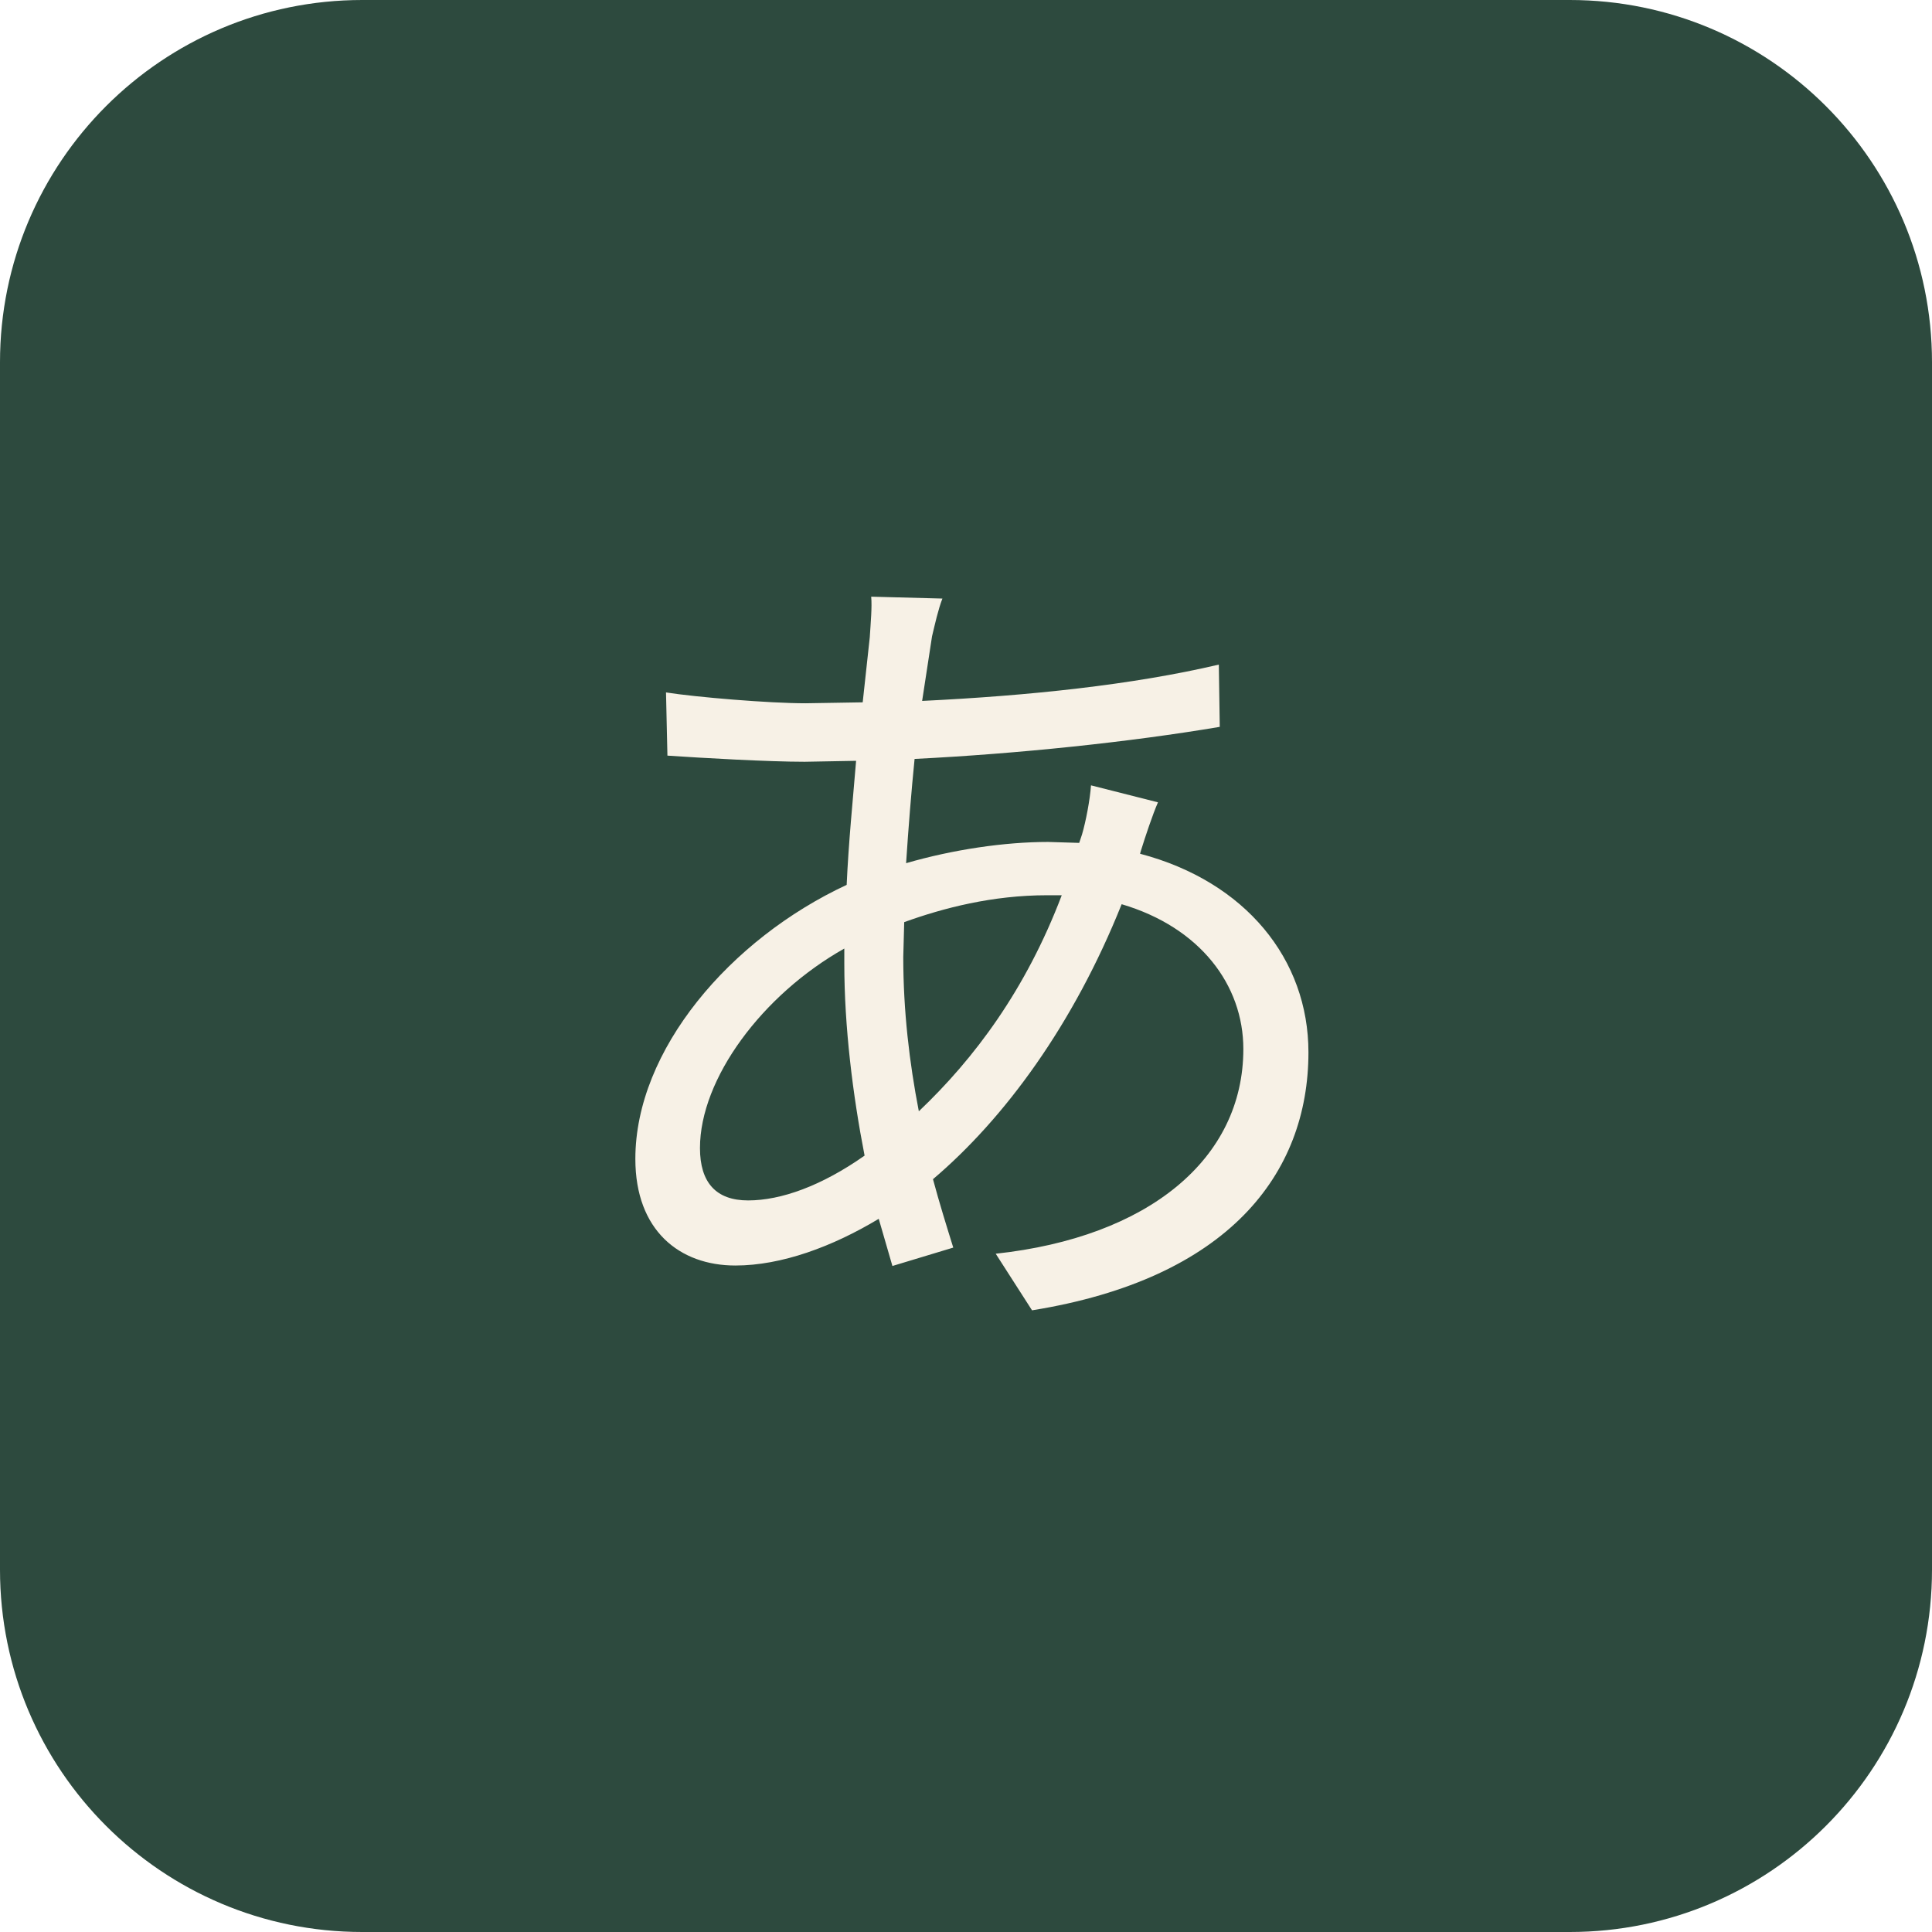
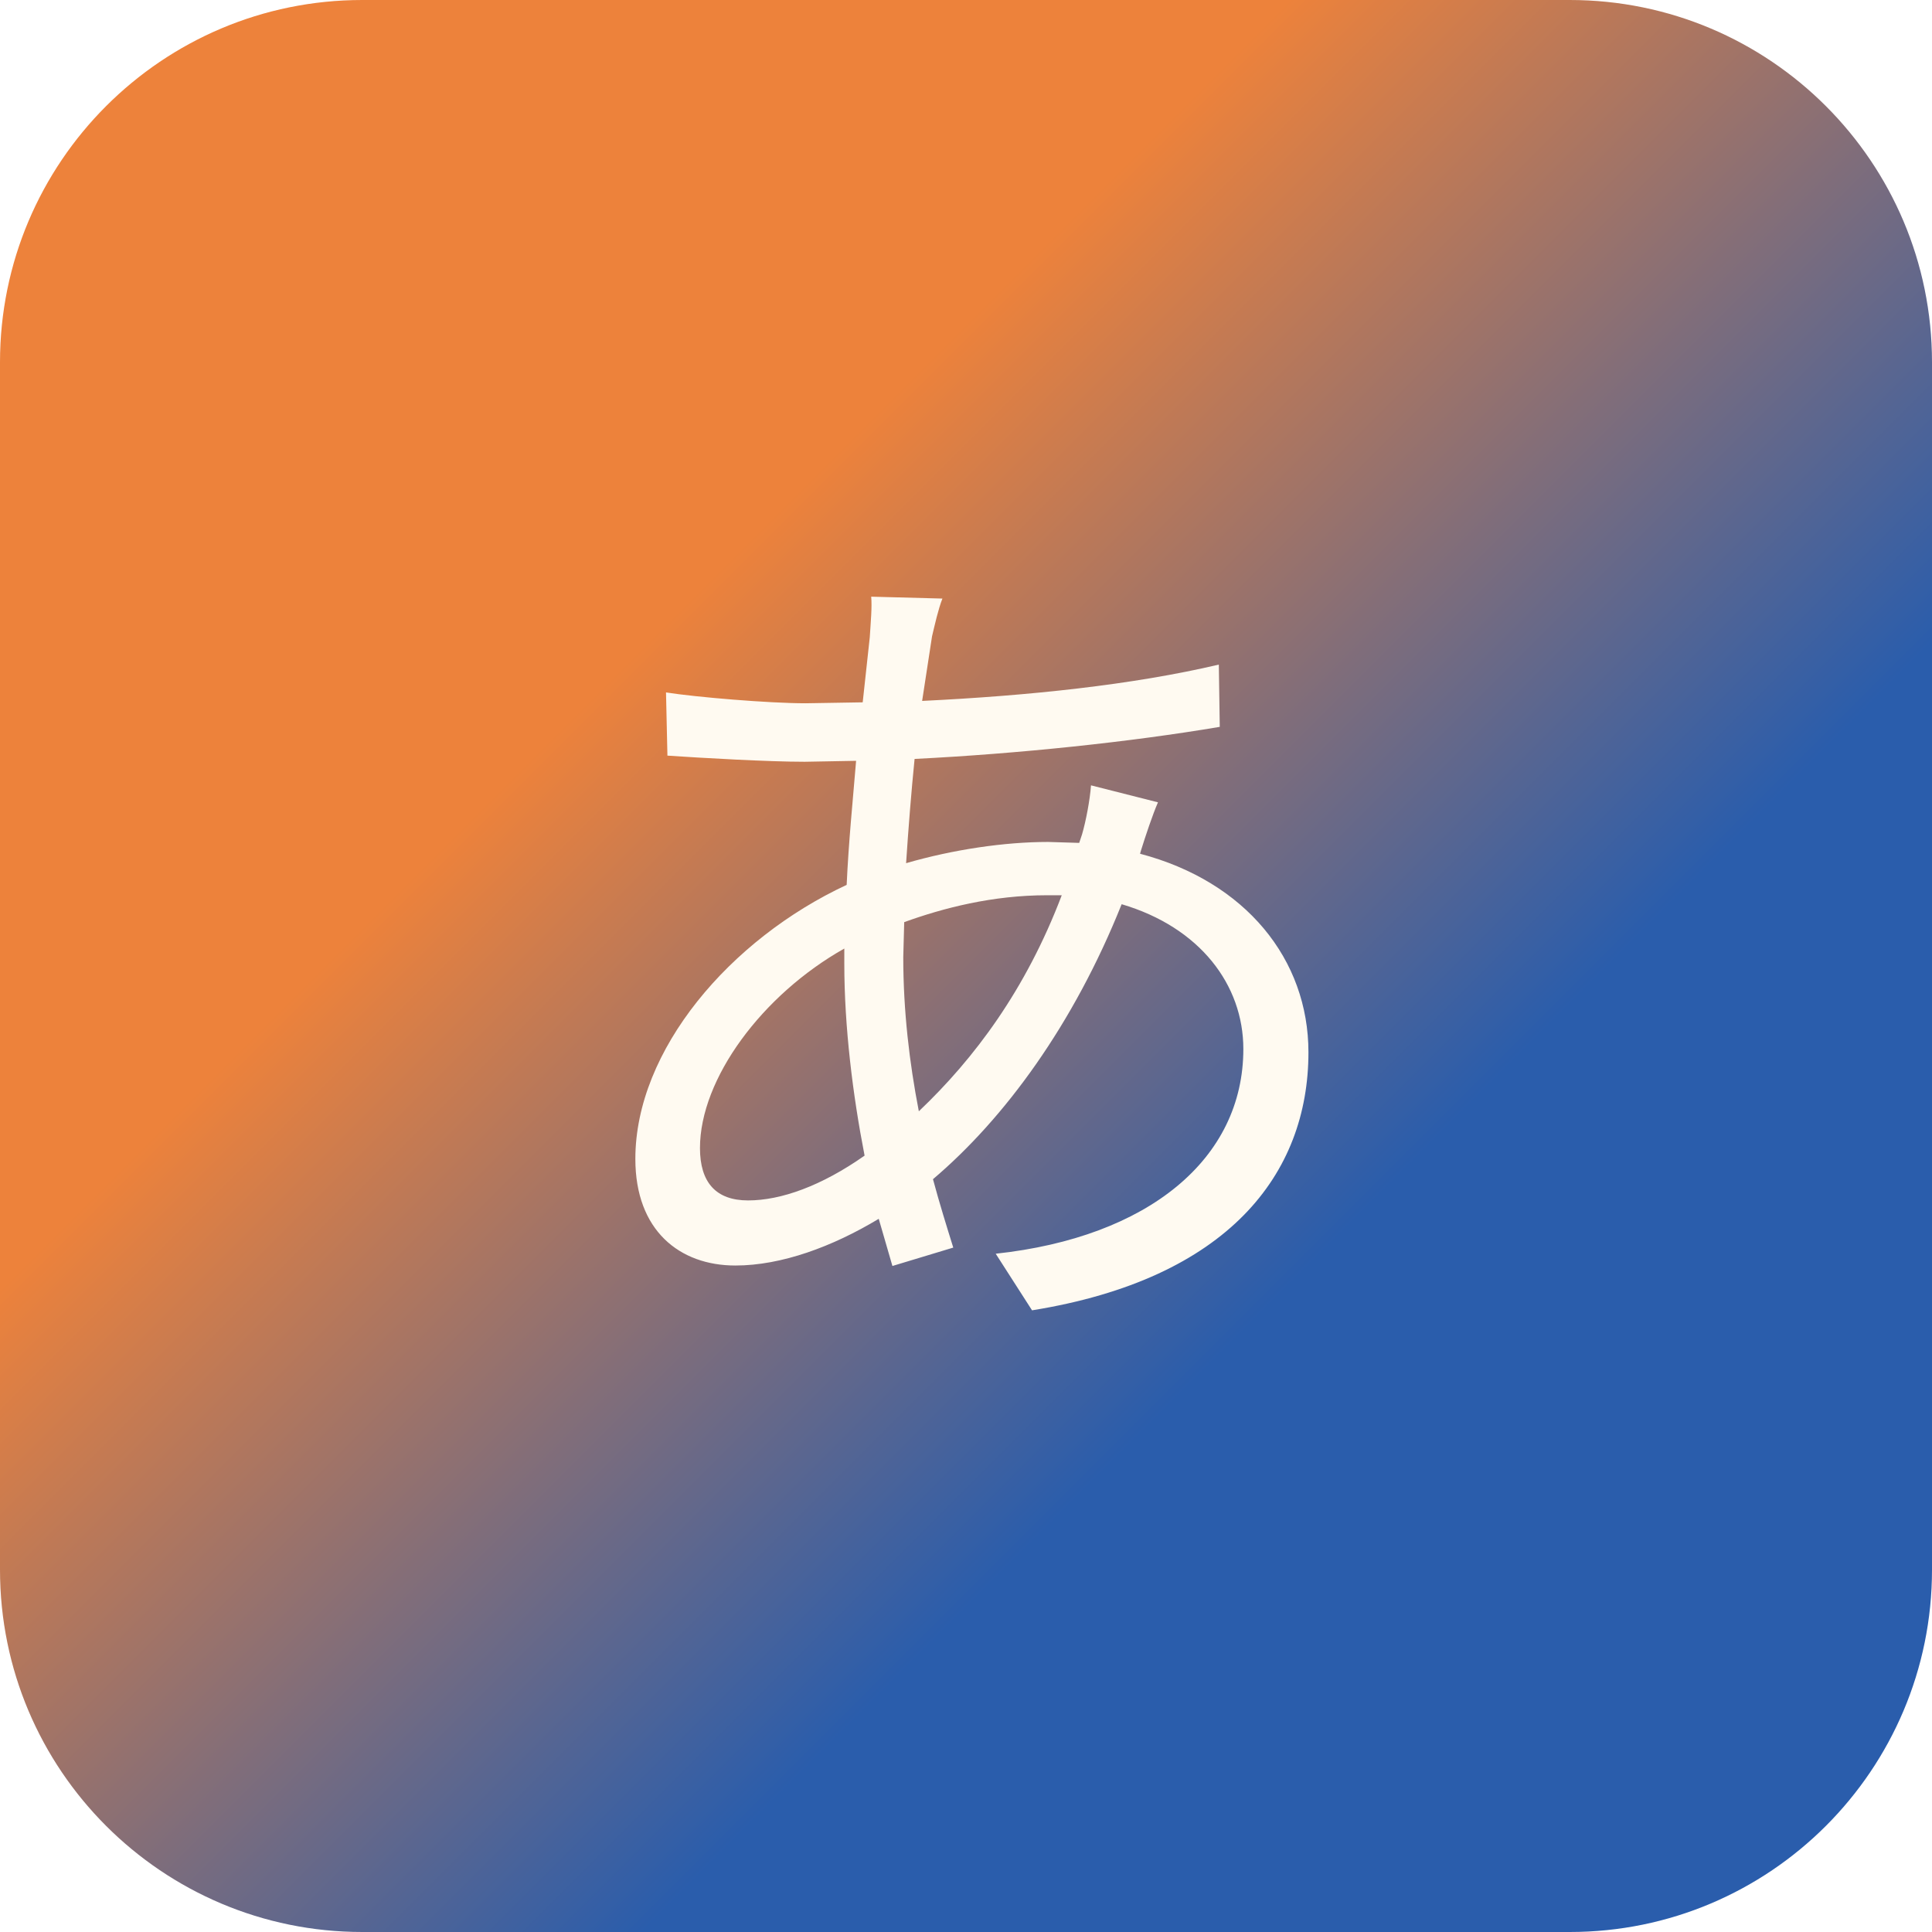
<svg xmlns="http://www.w3.org/2000/svg" viewBox="0 0 64 64" fill="none">
-   <rect width="64" height="64" rx="12" fill="#2d4a3e" />
-   <text x="32" y="42" text-anchor="middle" font-family="serif" font-size="28" fill="#f7f1e6">あ</text>
+   <defs>
+     <linearGradient id="bg" x1="0" y1="0" x2="64" y2="64" gradientUnits="userSpaceOnUse">
+       <stop offset="0%" stop-color="#ED823B" />
+       <stop offset="33.333%" stop-color="#ED823B" />
+       <stop offset="66.667%" stop-color="#2A5DAC" />
+       <stop offset="100%" stop-color="#2A5DAC" />
+     </linearGradient>
+   </defs>
+   <rect width="64" height="64" rx="12" fill="url(#bg)" />
+   <text x="32" y="42" text-anchor="middle" font-family="Hiragino Mincho ProN, Songti SC, Noto Serif JP, serif" font-size="28" fill="#fffaf1">
+     あ
+   </text>
</svg>
